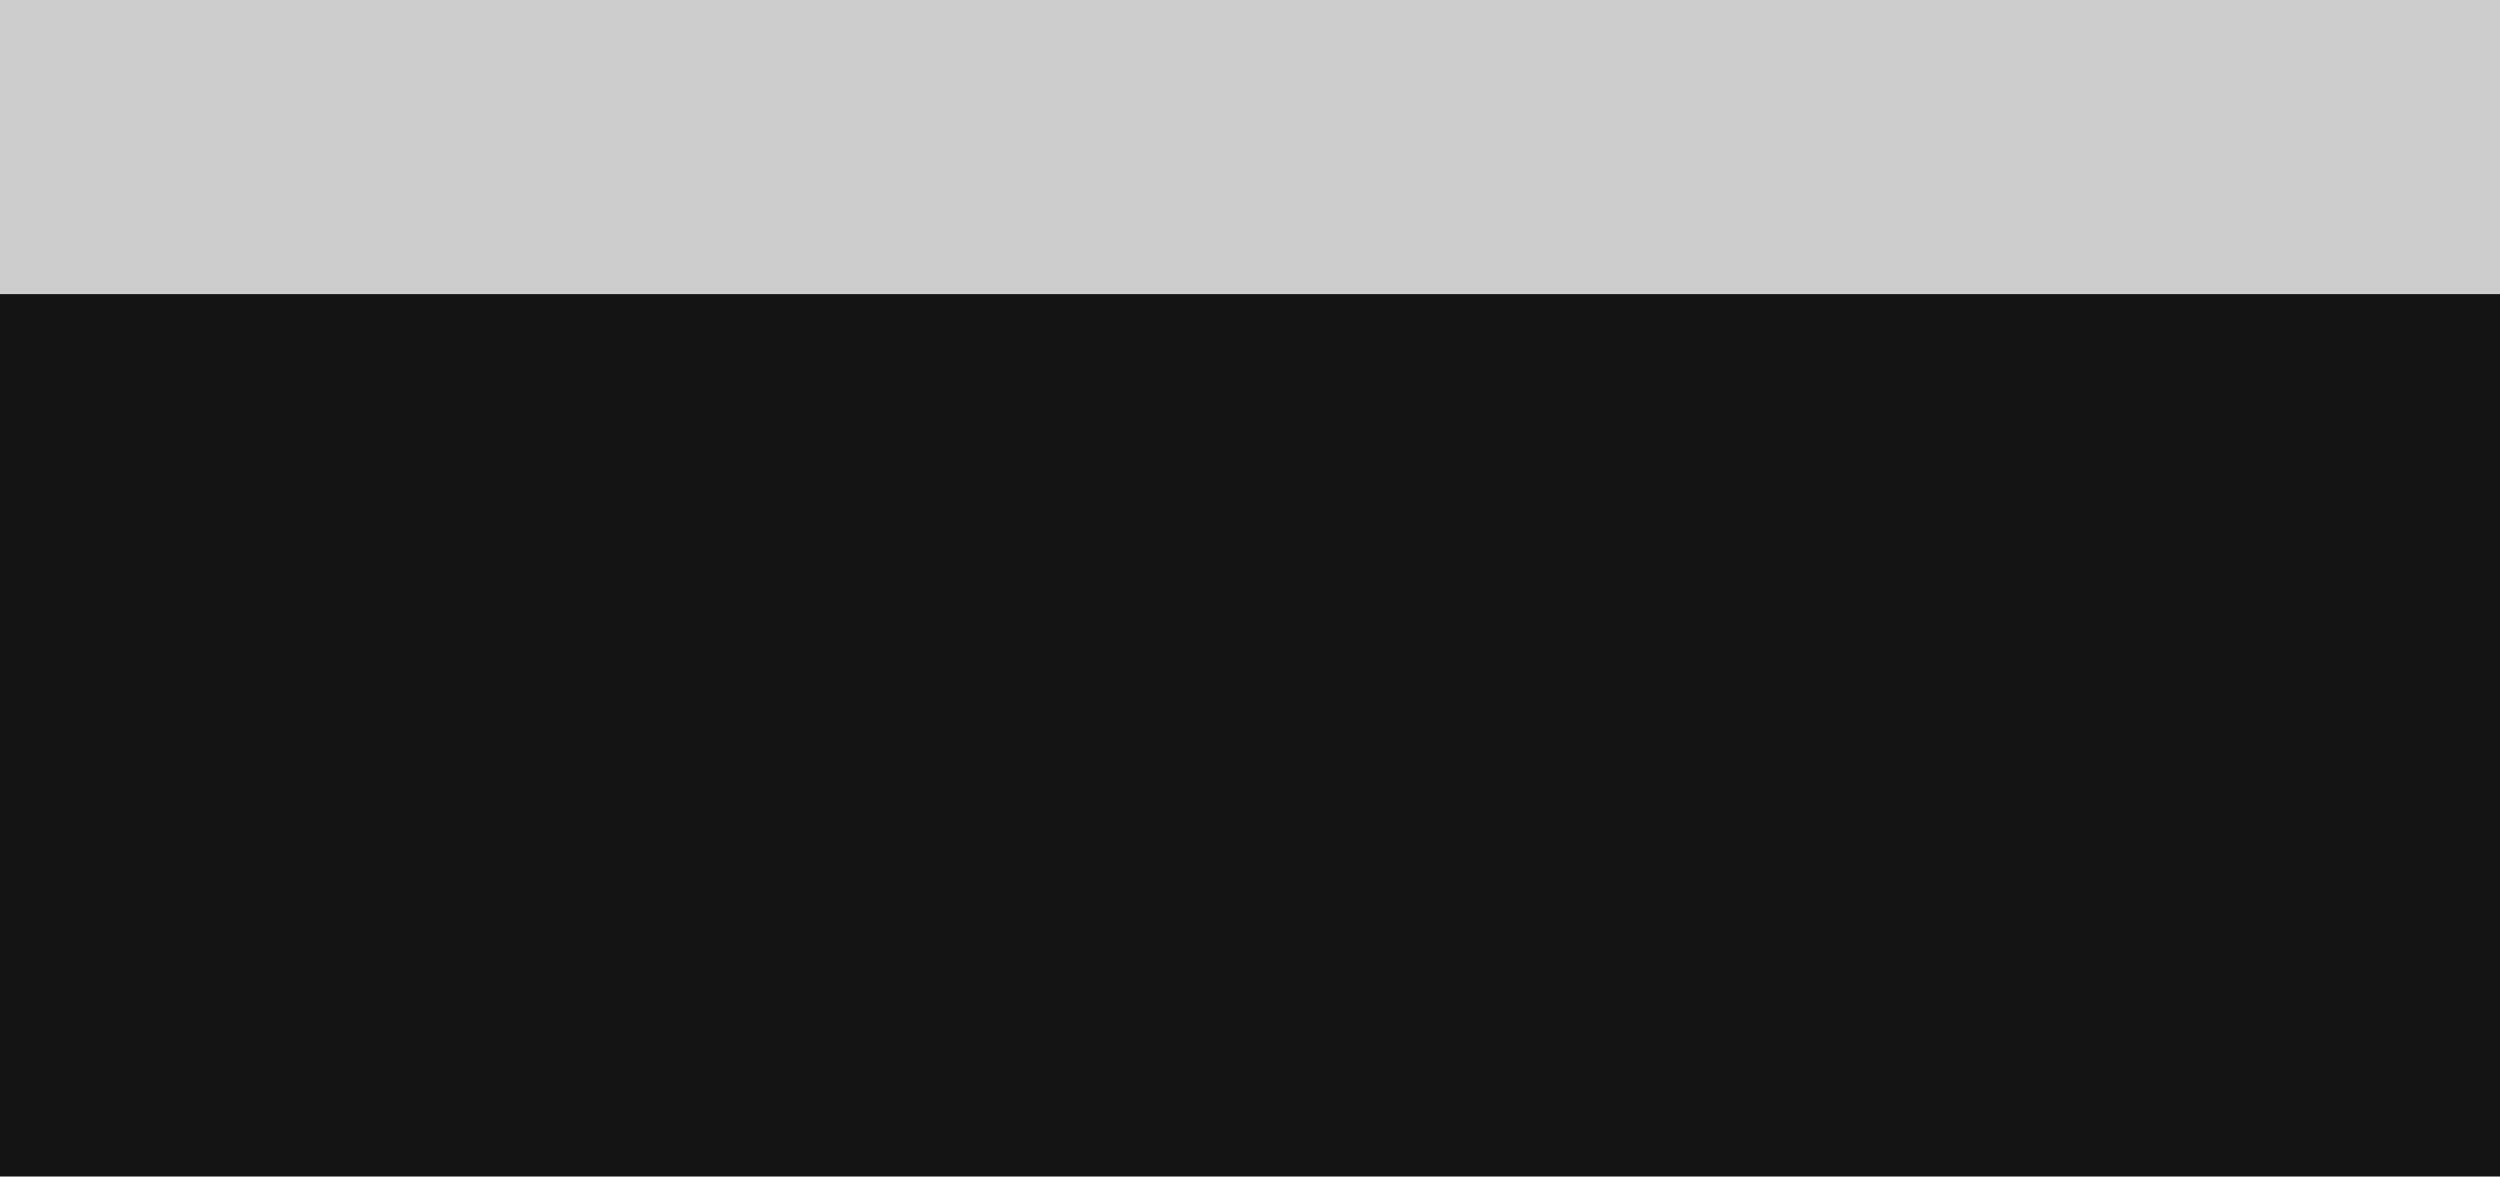
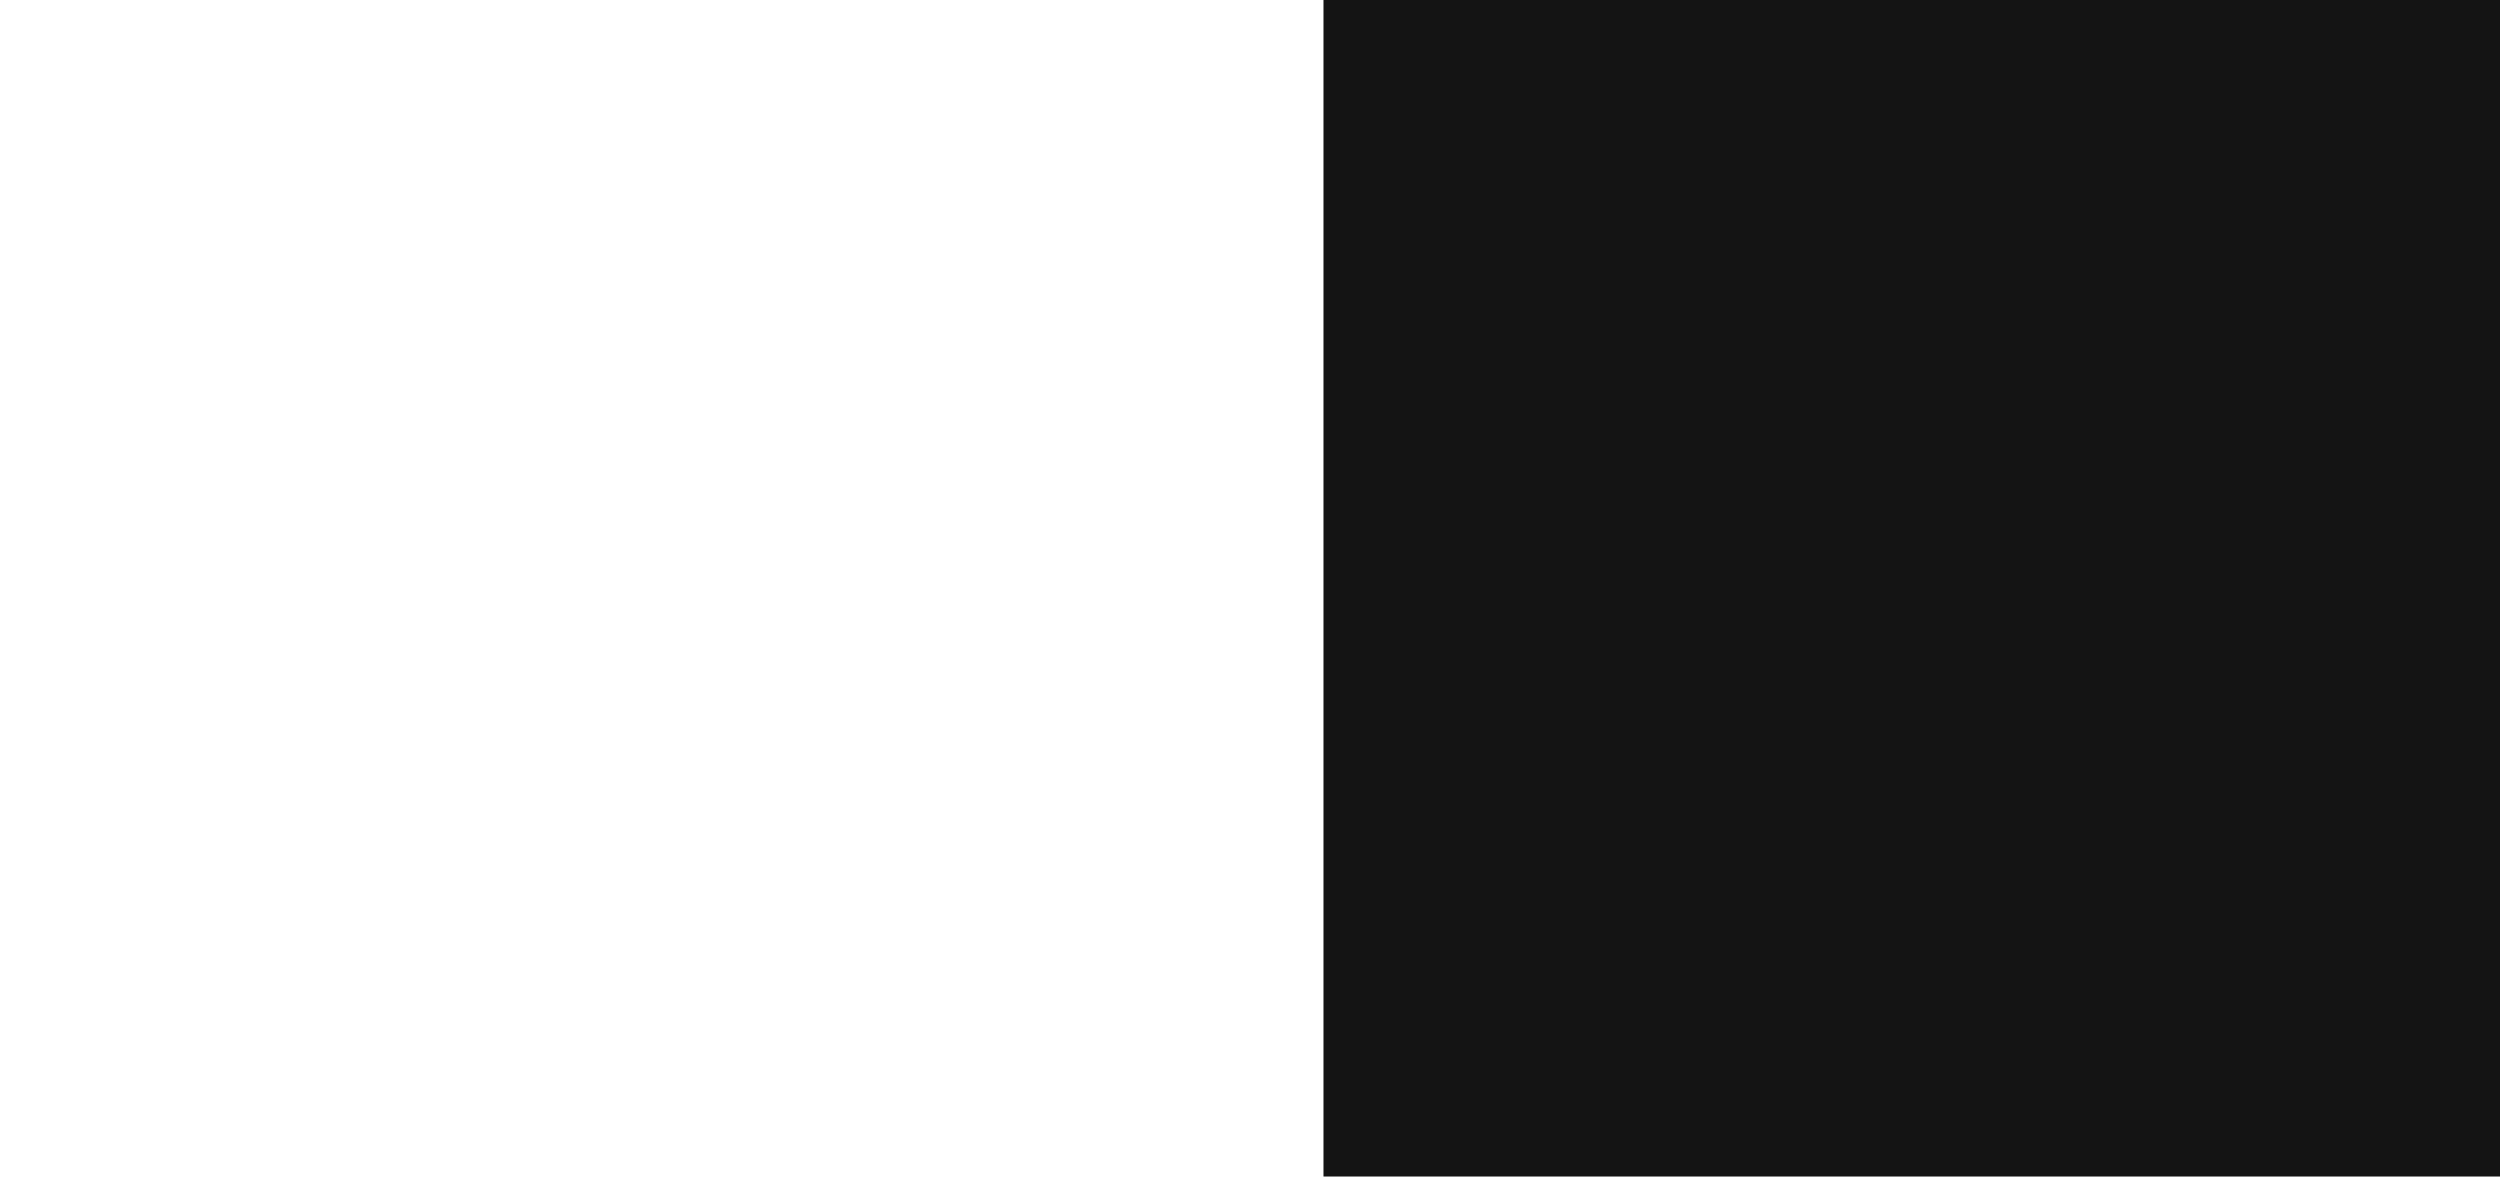
<svg xmlns="http://www.w3.org/2000/svg" version="1.1" viewBox="0 0 34 16">
  <g transform="matrix(0,-1,-1,0,34,16)">
-     <rect width="12" height="34" ry="0" fill-opacity=".9" />
-     <rect width="16" height="34" ry="0" fill-opacity=".2" />
+     <rect width="75%" height="100%" ry="0" fill-opacity=".9" />
+     <rect width="100%" height="100%" ry="0" fill-opacity=".2" />
  </g>
</svg>
